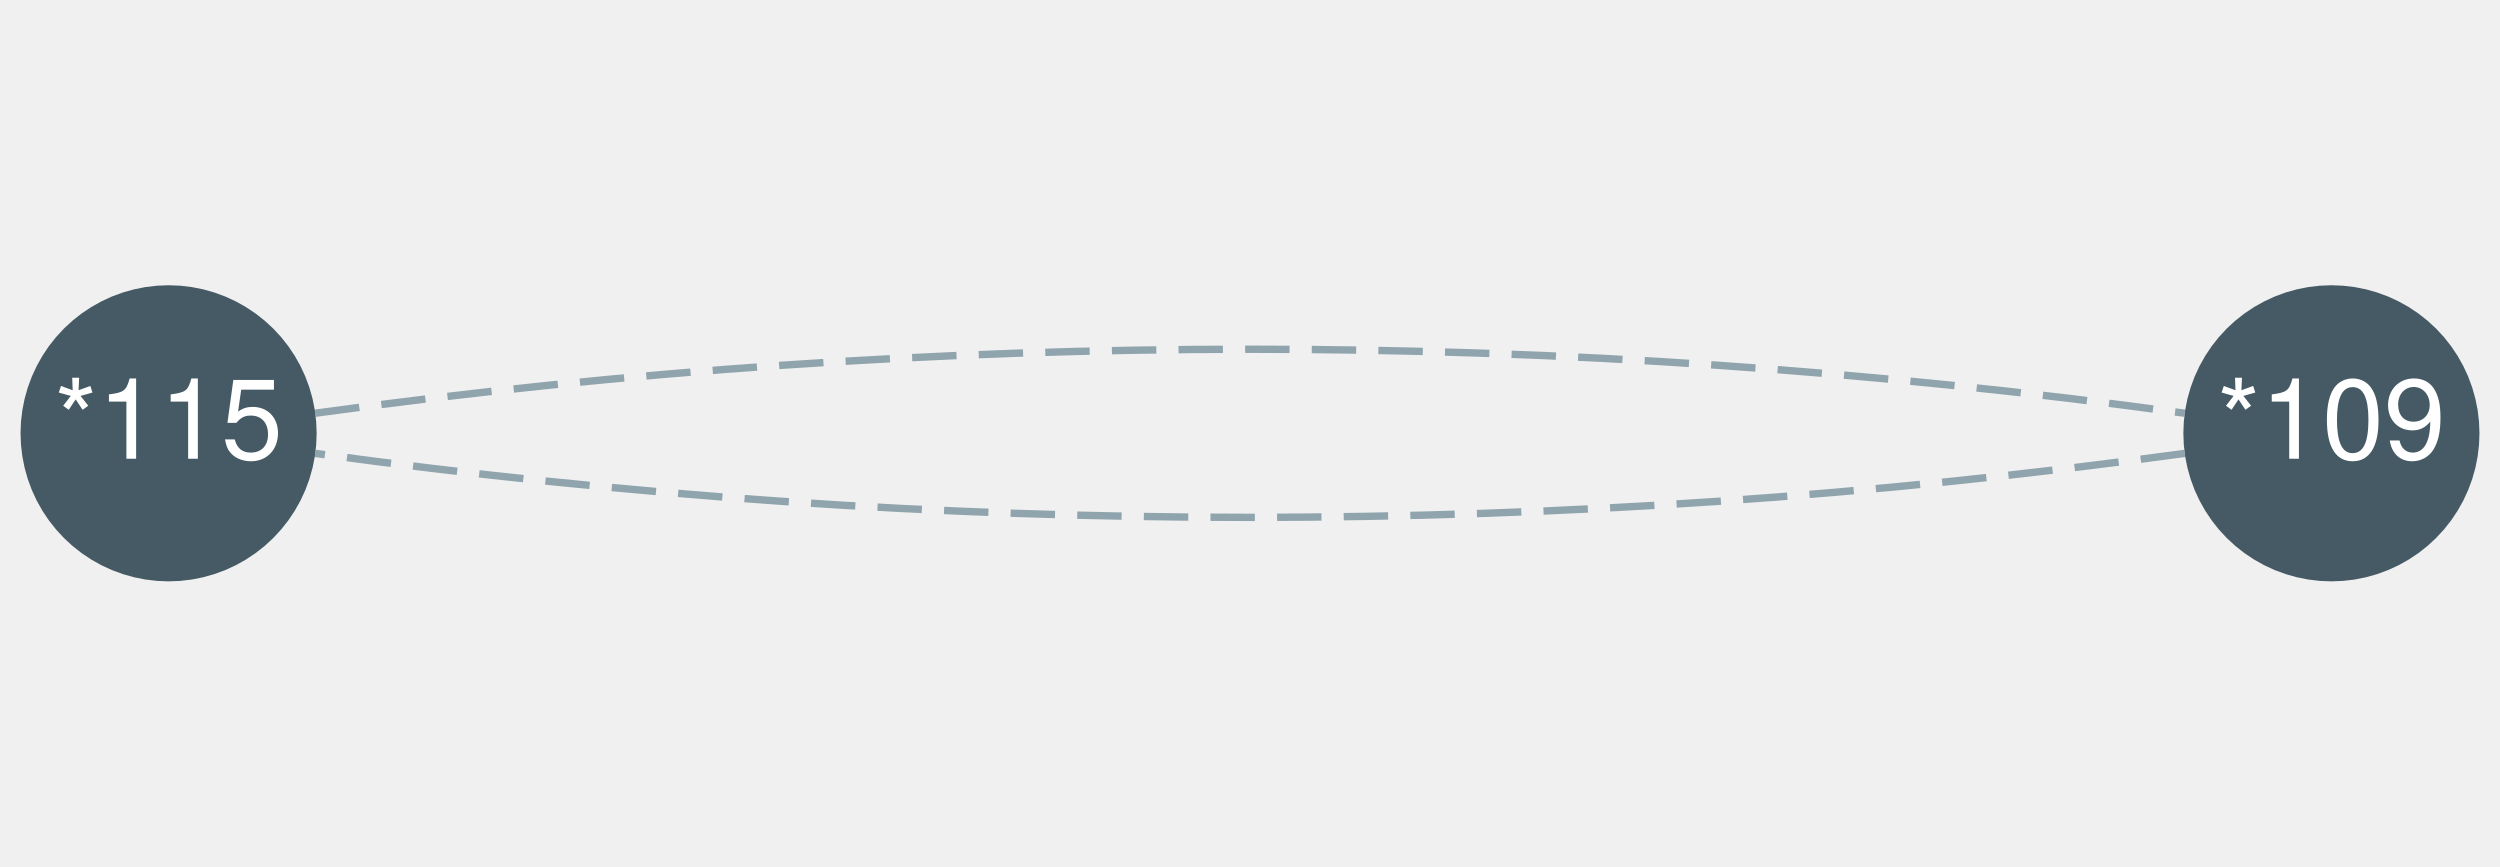
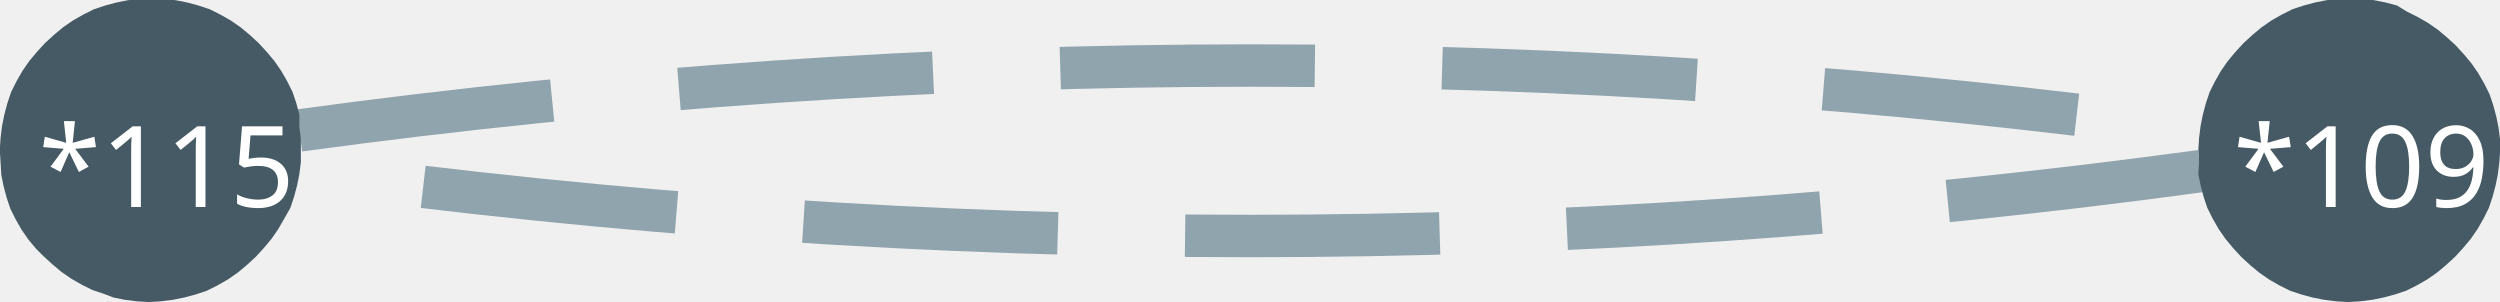
- <svg xmlns="http://www.w3.org/2000/svg" version="1.1" width="1904" height="660">
-   <defs />
+ <svg xmlns="http://www.w3.org/2000/svg" version="1.1" id="Layer_1" x="0px" y="0px" viewBox="0 0 1872.7 225.5" style="enable-background:new 0 0 1872.7 225.5;" xml:space="preserve">
+   <style type="text/css">
+ 	
+ 		.st0{fill:none;stroke:#90A4AE;stroke-width:5.638;stroke-linejoin:round;stroke-miterlimit:56.38;stroke-dasharray:33.828,16.914;}
+ 	.st1{fill:#455A64;}
+ 	.st2{fill:#FFFFFF;}
+ 	.st3{font-family:'ArialMT';}
+ 	.st4{font-size:84.57px;}
+ </style>
  <g transform="translate(-74.57032,127.0312) scale(5.638021,5.638021)">
-     <path fill="none" stroke="rgb(144,164,174)" paint-order="fill stroke markers" d=" M 308.345 38.713 Q 182.08 56 55.815 38.713" stroke-opacity="1" stroke-linejoin="round" stroke-miterlimit="10" stroke-dasharray="6,3" />
-     <path fill="none" stroke="rgb(144,164,174)" paint-order="fill stroke markers" d=" M 55.815 33.287 Q 182.08 16 308.345 33.287" stroke-opacity="1" stroke-linejoin="round" stroke-miterlimit="10" stroke-dasharray="6,3" />
-     <path fill="rgb(69,90,100)" stroke="none" paint-order="stroke fill markers" d=" M 348.16 36 L 348.098 37.569 L 347.914 39.129 L 347.607 40.669 L 347.181 42.18 L 346.637 43.654 L 345.98 45.08 L 345.213 46.45 L 344.34 47.756 L 343.368 48.989 L 342.302 50.142 L 341.149 51.208 L 339.916 52.18 L 338.61 53.053 L 337.24 53.82 L 335.813 54.478 L 334.34 55.021 L 332.829 55.447 L 331.288 55.754 L 329.729 55.938 L 328.16 56 L 326.591 55.938 L 325.031 55.754 L 323.491 55.447 L 321.979 55.021 L 320.506 54.478 L 319.08 53.82 L 317.71 53.053 L 316.404 52.18 L 315.171 51.208 L 314.018 50.142 L 312.952 48.989 L 311.979 47.756 L 311.107 46.45 L 310.34 45.08 L 309.682 43.654 L 309.139 42.18 L 308.712 40.669 L 308.406 39.129 L 308.221 37.569 L 308.16 36 L 308.221 34.431 L 308.406 32.871 L 308.712 31.331 L 309.139 29.82 L 309.682 28.346 L 310.34 26.92 L 311.107 25.55 L 311.979 24.244 L 312.952 23.011 L 314.018 21.858 L 315.171 20.792 L 316.404 19.82 L 317.71 18.947 L 319.08 18.18 L 320.506 17.522 L 321.979 16.979 L 323.491 16.553 L 325.031 16.246 L 326.591 16.062 L 328.16 16 L 329.729 16.062 L 331.288 16.246 L 332.829 16.553 L 334.34 16.979 L 335.813 17.522 L 337.24 18.18 L 338.61 18.947 L 339.916 19.82 L 341.149 20.792 L 342.302 21.858 L 343.368 23.011 L 344.34 24.244 L 345.213 25.55 L 345.98 26.92 L 346.637 28.346 L 347.181 29.82 L 347.607 31.331 L 347.914 32.871 L 348.098 34.431 Z" fill-opacity="1" />
-     <text fill="rgb(255,255,255)" stroke="none" font-family="Helvetica Neue, Helvetica, sans-serif" font-size="15px" font-style="normal" font-weight="normal" text-decoration="normal" x="328.16" y="43.5" text-anchor="middle" dominant-baseline="text-after-edge" fill-opacity="1">*109</text>
-     <path fill="rgb(69,90,100)" stroke="none" paint-order="stroke fill markers" d=" M 56 36 L 55.938 37.569 L 55.754 39.129 L 55.447 40.669 L 55.021 42.18 L 54.478 43.654 L 53.82 45.08 L 53.053 46.45 L 52.18 47.756 L 51.208 48.989 L 50.142 50.142 L 48.989 51.208 L 47.756 52.18 L 46.45 53.053 L 45.08 53.82 L 43.654 54.478 L 42.18 55.021 L 40.669 55.447 L 39.129 55.754 L 37.569 55.938 L 36 56 L 34.431 55.938 L 32.871 55.754 L 31.331 55.447 L 29.82 55.021 L 28.346 54.478 L 26.92 53.82 L 25.55 53.053 L 24.244 52.18 L 23.011 51.208 L 21.858 50.142 L 20.792 48.989 L 19.82 47.756 L 18.947 46.45 L 18.18 45.08 L 17.522 43.654 L 16.979 42.18 L 16.553 40.669 L 16.246 39.129 L 16.062 37.569 L 16 36 L 16.062 34.431 L 16.246 32.871 L 16.553 31.331 L 16.979 29.82 L 17.522 28.346 L 18.18 26.92 L 18.947 25.55 L 19.82 24.244 L 20.792 23.011 L 21.858 21.858 L 23.011 20.792 L 24.244 19.82 L 25.55 18.947 L 26.92 18.18 L 28.346 17.522 L 29.82 16.979 L 31.331 16.553 L 32.871 16.246 L 34.431 16.062 L 36 16 L 37.569 16.062 L 39.129 16.246 L 40.669 16.553 L 42.18 16.979 L 43.654 17.522 L 45.08 18.18 L 46.45 18.947 L 47.756 19.82 L 48.989 20.792 L 50.142 21.858 L 51.208 23.011 L 52.18 24.244 L 53.053 25.55 L 53.82 26.92 L 54.478 28.346 L 55.021 29.82 L 55.447 31.331 L 55.754 32.871 L 55.938 34.431 Z" fill-opacity="1" />
-     <text fill="rgb(255,255,255)" stroke="none" font-family="Helvetica Neue, Helvetica, sans-serif" font-size="15px" font-style="normal" font-weight="normal" text-decoration="normal" x="36" y="43.5" text-anchor="middle" dominant-baseline="text-after-edge" fill-opacity="1">*115</text>
-     <g transform="scale(0.1773672,0.1773672) translate(74.57032,-127.0312)" />
+     <path class="st0" d="M305.6,0.2C221.4,11.7,137.2,11.7,53,0.2" />
+     <path class="st0" d="M53-5.2c84.2-11.5,168.4-11.5,252.5,0" />
+     <path class="st1" d="M345.4-2.5L345.3-1l-0.2,1.6l-0.3,1.5l-0.4,1.5l-0.5,1.5l-0.7,1.4l-0.8,1.4l-0.9,1.3l-1,1.2l-1.1,1.2l-1.2,1.1   l-1.2,1l-1.3,0.9l-1.4,0.8l-1.4,0.7l-1.5,0.5l-1.5,0.4l-1.5,0.3l-1.6,0.2l-1.6,0.1l-1.6-0.1l-1.6-0.2l-1.5-0.3l-1.5-0.4l-1.5-0.5   l-1.4-0.7l-1.4-0.8l-1.3-0.9l-1.2-1l-1.2-1.1l-1.1-1.2l-1-1.2l-0.9-1.3l-0.8-1.4l-0.7-1.4l-0.5-1.5l-0.4-1.5l-0.3-1.5L305.4-1   l-0.1-1.6l0.1-1.6l0.2-1.6l0.3-1.5l0.4-1.5l0.5-1.5l0.7-1.4l0.8-1.4l0.9-1.3l1-1.2l1.1-1.2l1.2-1.1l1.2-1l1.3-0.9l1.4-0.8l1.4-0.7   l1.5-0.5l1.5-0.4l1.5-0.3l1.6-0.2l1.6-0.1l1.6,0.1l1.6,0.2l1.5,0.3l1.5,0.4L333-21l1.4,0.7l1.4,0.8l1.3,0.9l1.2,1l1.2,1.1l1.1,1.2   l1,1.2l0.9,1.3l0.8,1.4l0.7,1.4l0.5,1.5l0.4,1.5l0.3,1.5l0.2,1.6L345.4-2.5z" />
+     <text transform="matrix(0.1774 0 0 0.1774 309.9538 4.9688)" class="st2 st3 st4">*109</text>
+     <path class="st1" d="M53.2-2.5L53.2-1L53,0.6l-0.3,1.5l-0.4,1.5l-0.5,1.5L51,6.5l-0.8,1.4l-0.9,1.3l-1,1.2l-1.1,1.2l-1.2,1.1   l-1.2,1l-1.3,0.9l-1.4,0.8l-1.4,0.7l-1.5,0.5l-1.5,0.4l-1.5,0.3l-1.6,0.2l-1.6,0.1l-1.6-0.1l-1.6-0.2l-1.5-0.3L27,16.5l-1.5-0.5   l-1.4-0.7l-1.4-0.8l-1.3-0.9l-1.2-1l-1.2-1.1L18,10.5l-1-1.2l-0.9-1.3l-0.8-1.4l-0.7-1.4l-0.5-1.5l-0.4-1.5l-0.3-1.5L13.3-1   l-0.1-1.6l0.1-1.6l0.2-1.6l0.3-1.5l0.4-1.5l0.5-1.5l0.7-1.4l0.8-1.4l0.9-1.3l1-1.2l1.1-1.2l1.2-1.1l1.2-1l1.3-0.9l1.4-0.8l1.4-0.7   l1.5-0.5l1.5-0.4l1.5-0.3l1.6-0.2l1.6-0.1l1.6,0.1l1.6,0.2l1.5,0.3l1.5,0.4l1.5,0.5l1.4,0.7l1.4,0.8l1.3,0.9l1.2,1l1.2,1.1l1.1,1.2   l1,1.2l0.9,1.3l0.8,1.4l0.7,1.4l0.5,1.5l0.4,1.5L53-5.7l0.2,1.6L53.2-2.5z" />
+     <text transform="matrix(0.1774 0 0 0.1774 18.3503 4.9688)" class="st2 st3 st4">*115</text>
+     <g transform="scale(0.1773672,0.1773672) translate(74.57032,-127.0312)">
+ 	</g>
  </g>
</svg>
